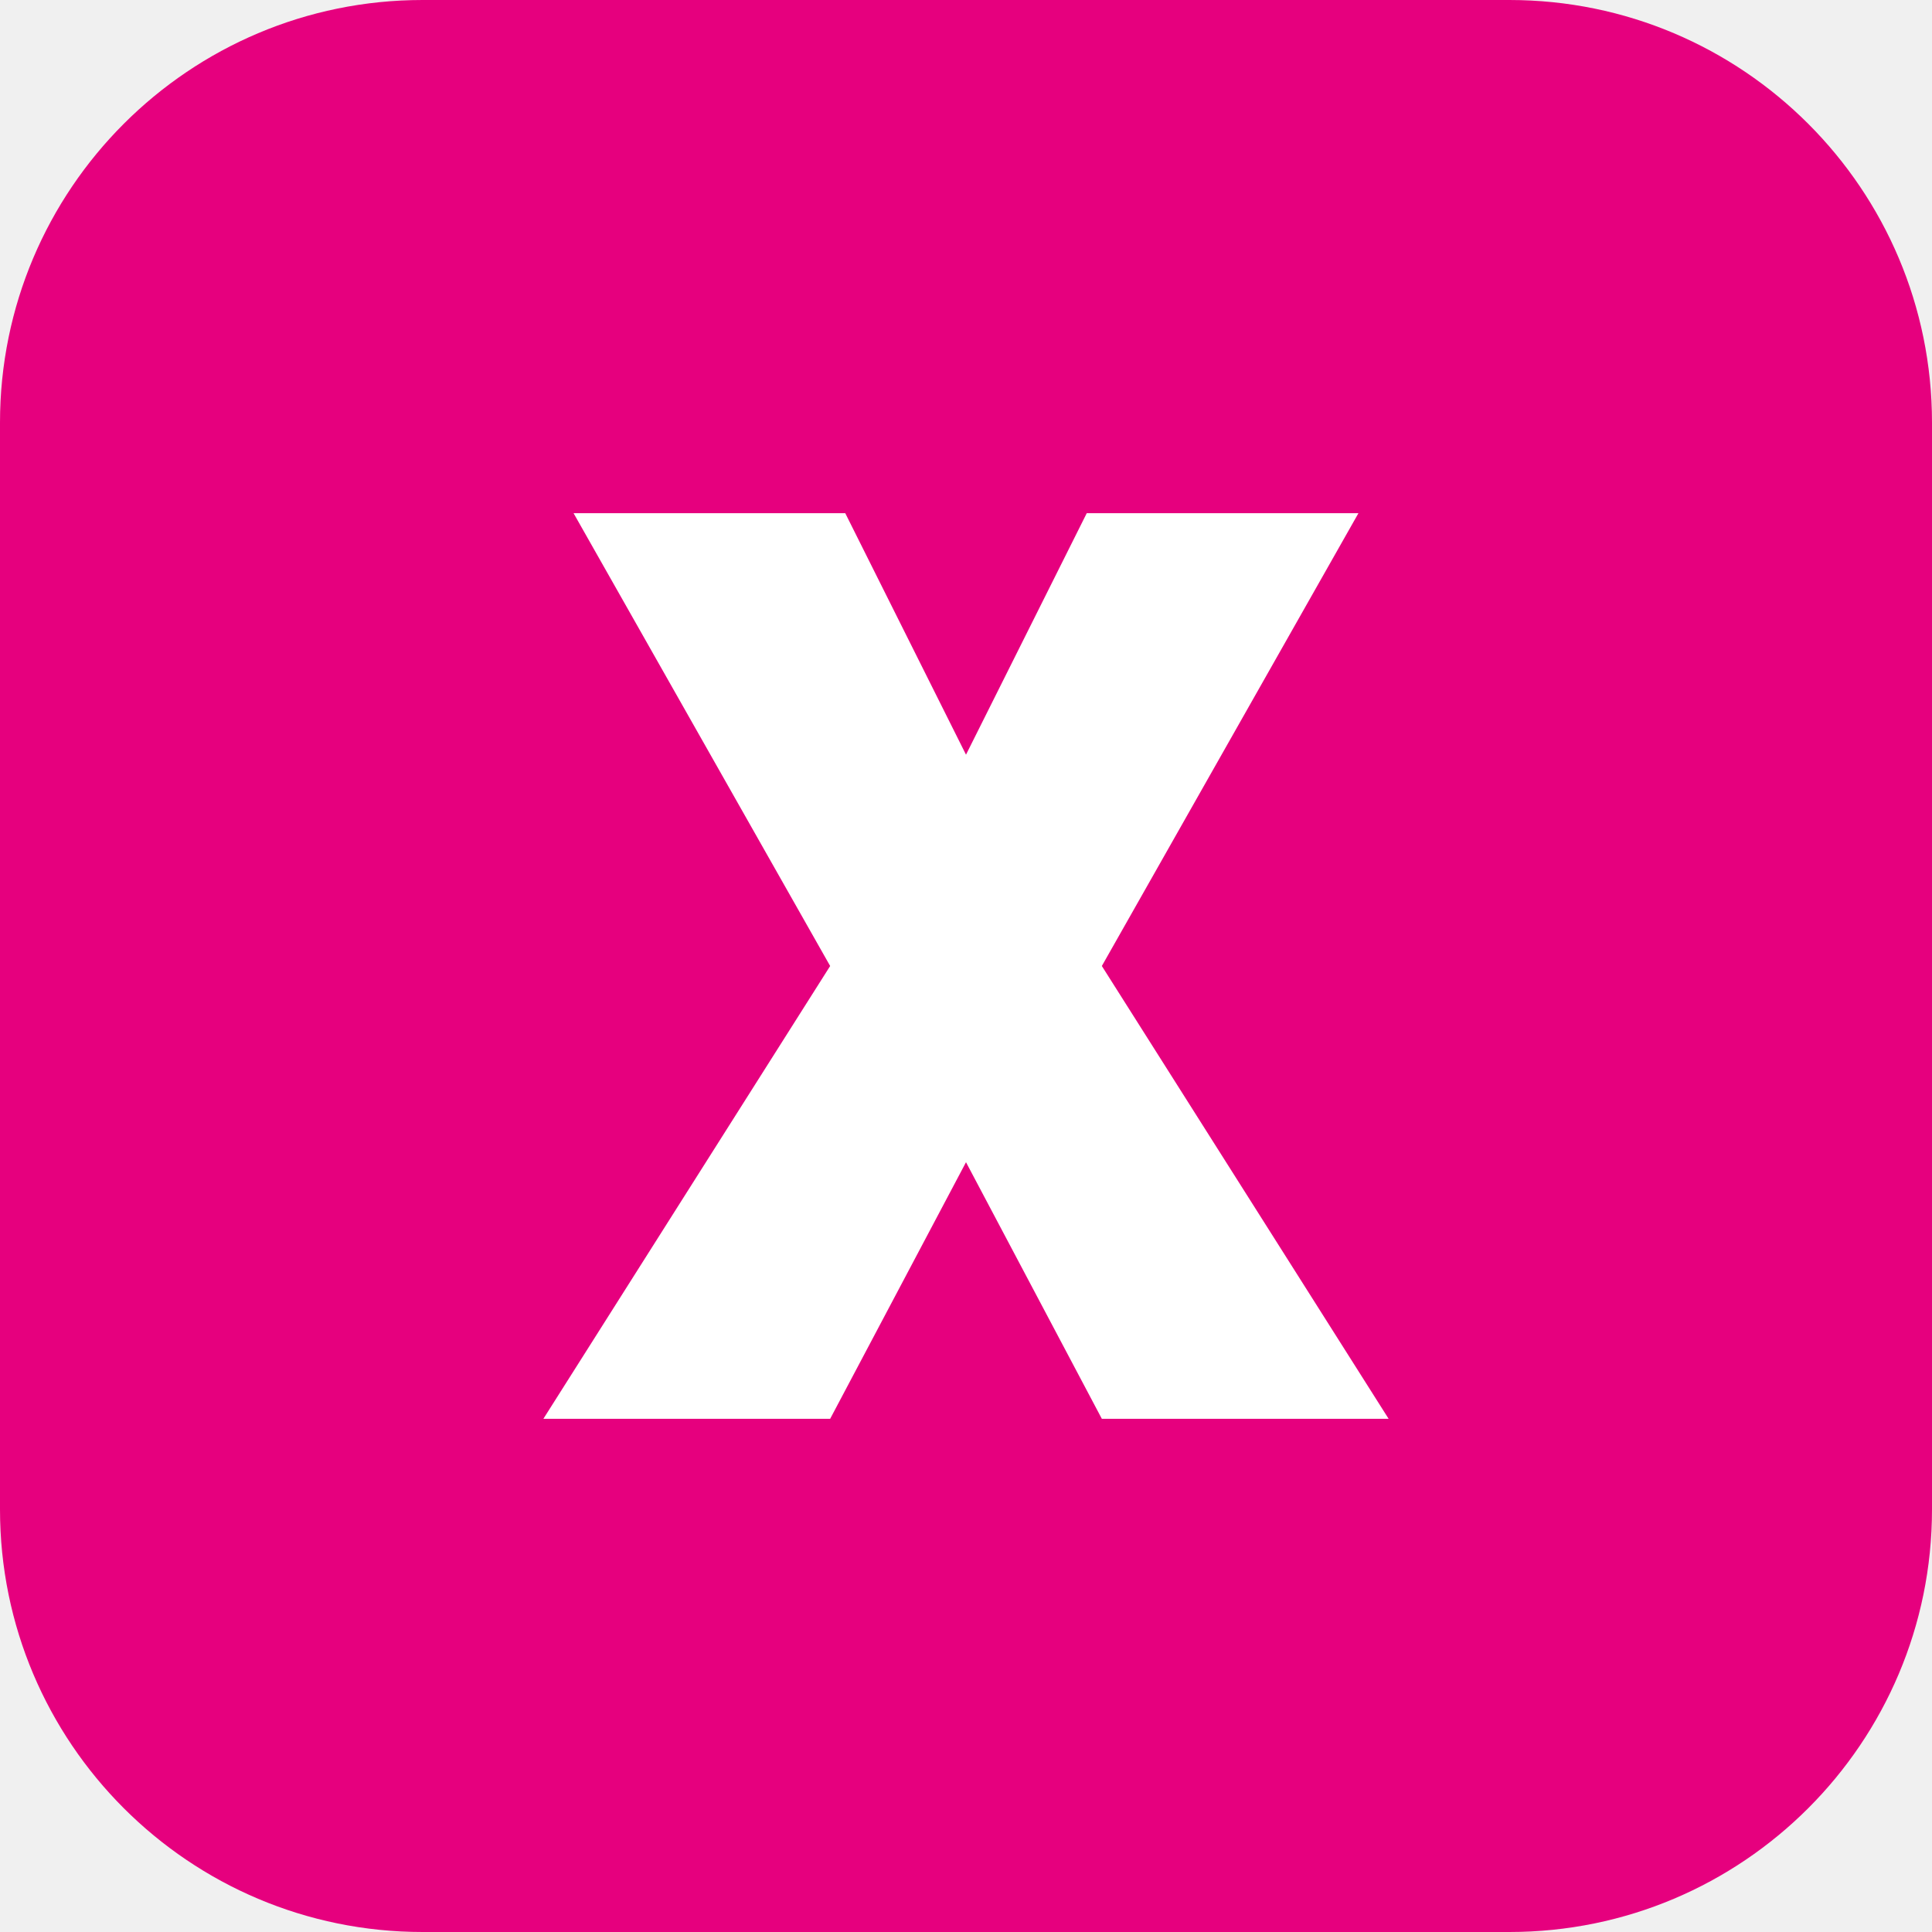
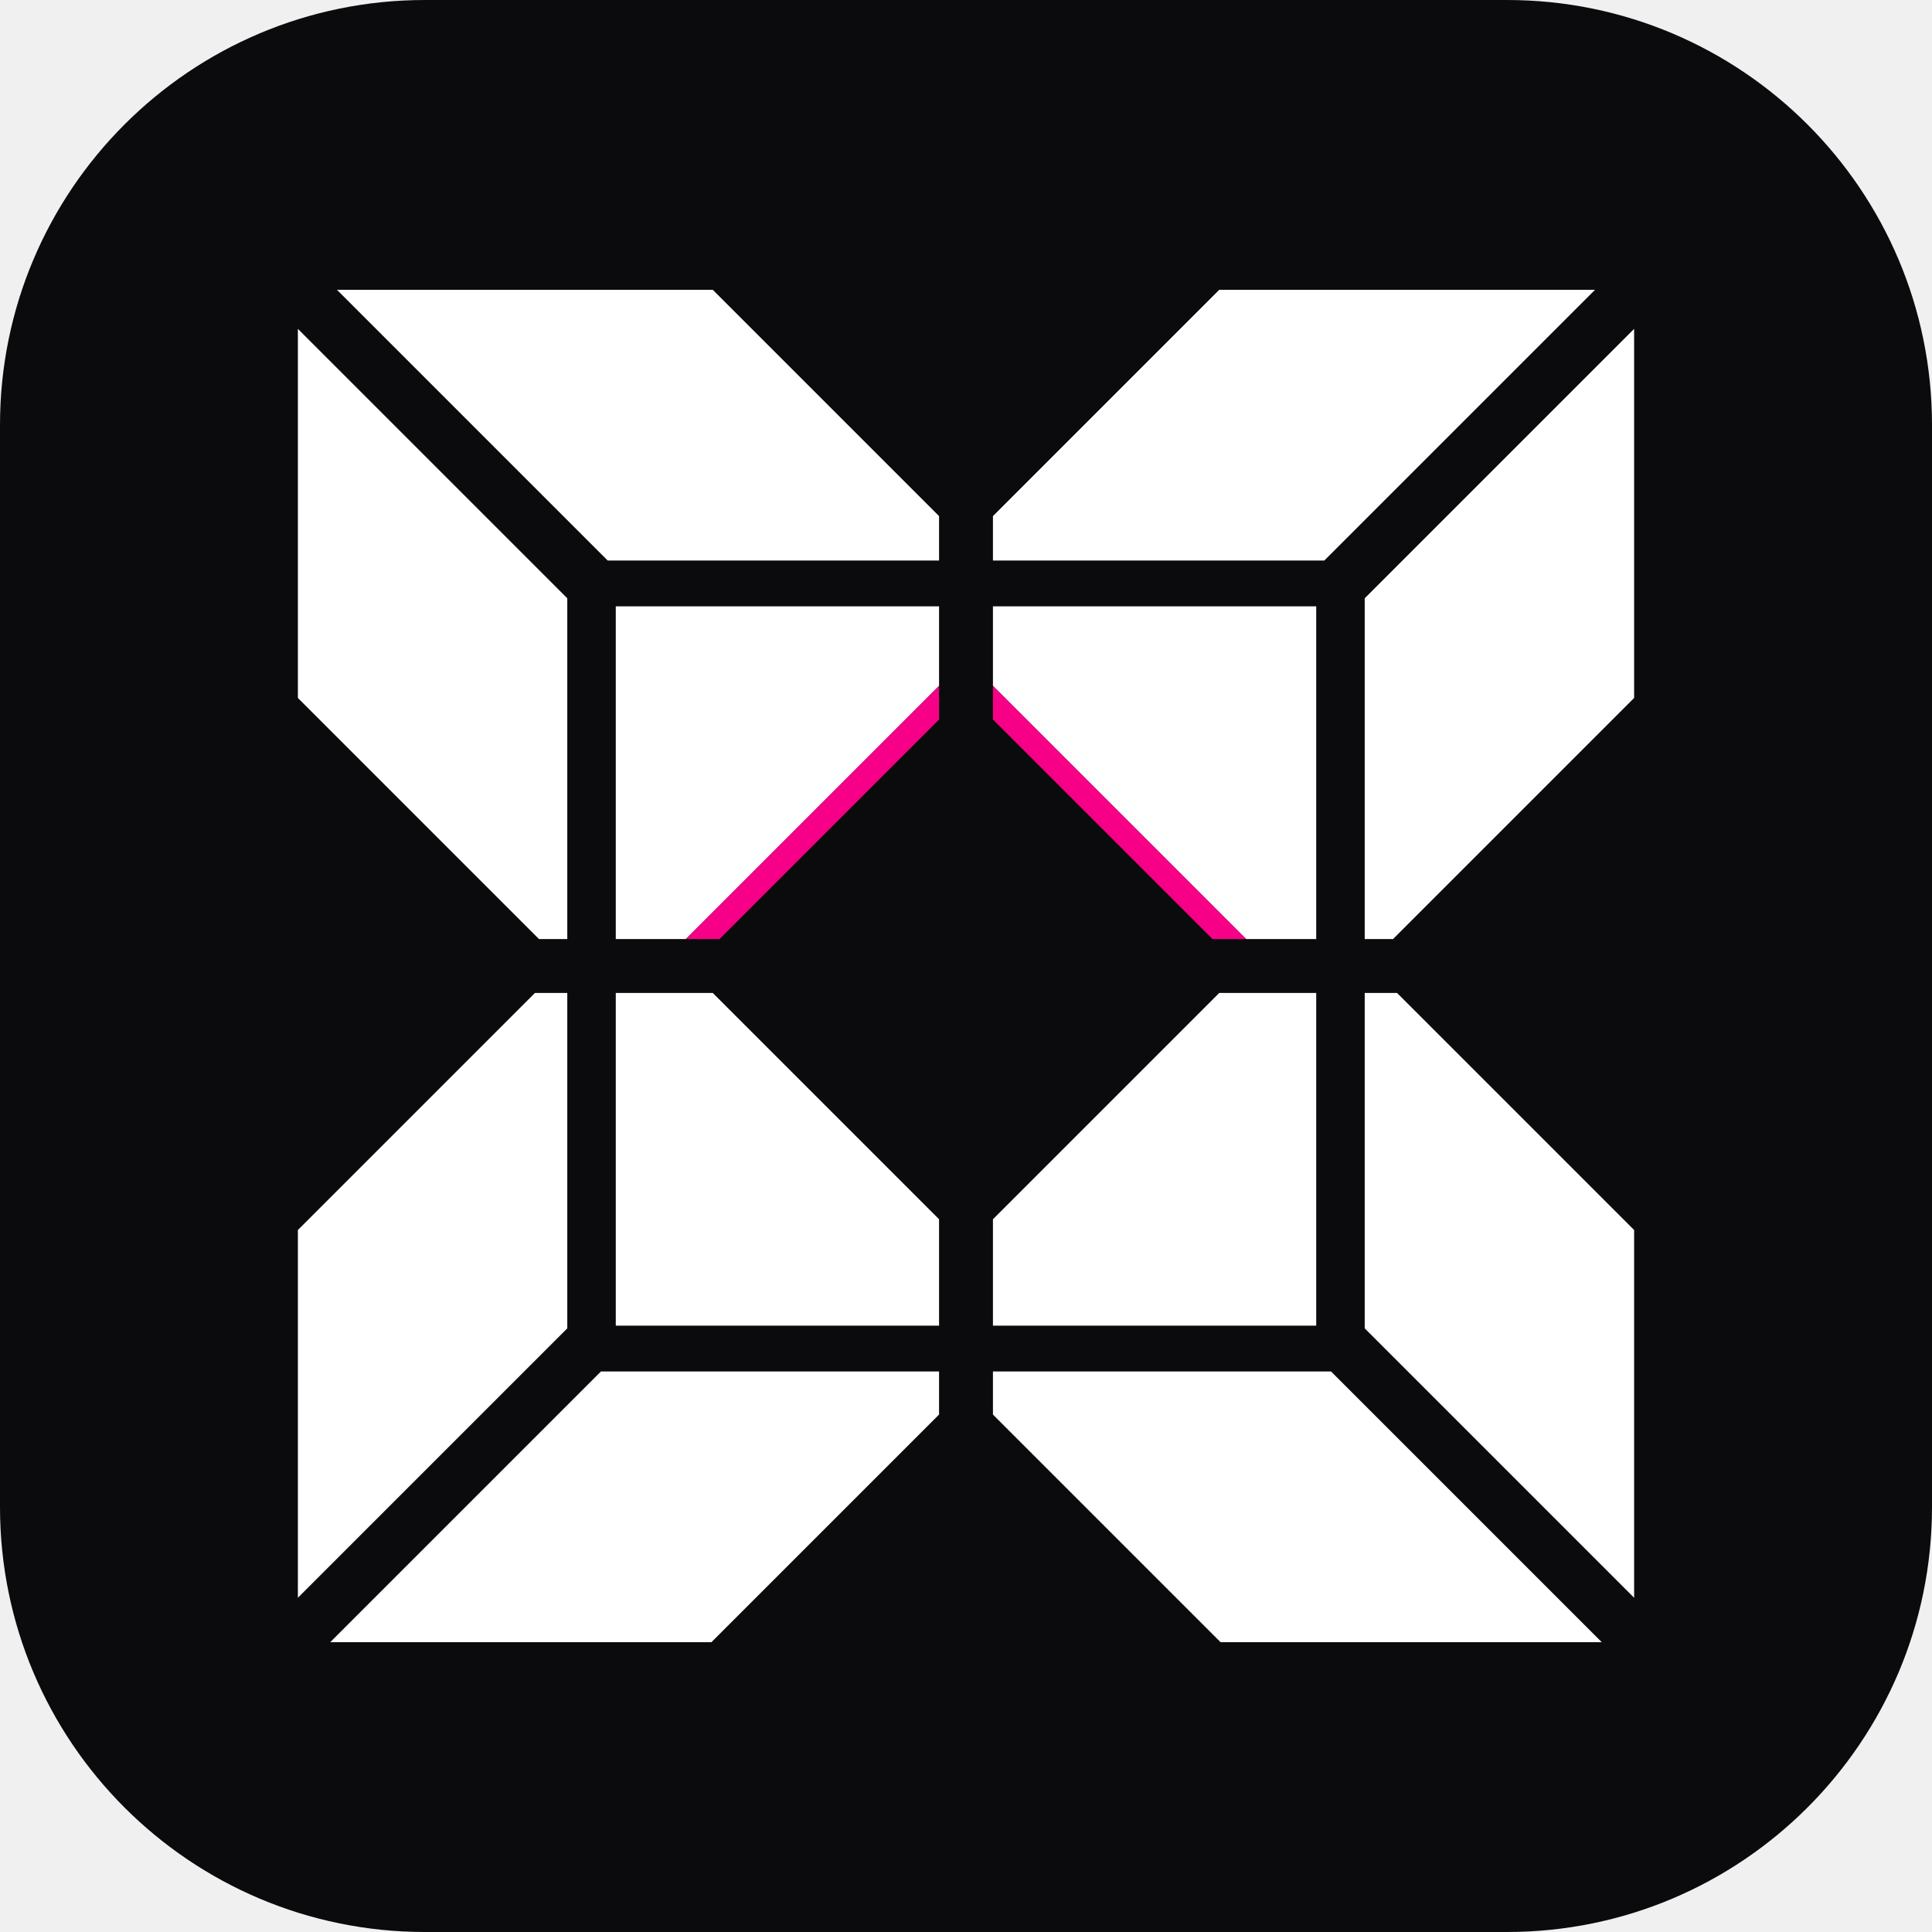
<svg xmlns="http://www.w3.org/2000/svg" viewBox="0 0 64 64" role="img" aria-label="Iceberg X">
-   <rect width="64" height="64" rx="14" fill="#e6007e" />
-   <path d="M19 17h9l4 8 4-8h9l-8.5 15L46 47h-9.5L32 38.5 27.5 47H18l9.5-15L19 17Z" fill="#fff" />
+   <rect width="64" height="64" rx="14.08" fill="#0B0B0D" />
+   <g transform="translate(9.86773 9.6) scale(0.089243) translate(-379 -315.5)">
+     <path fill-rule="evenodd" fill="#FFFFFF" d="M393.5 315.5L533 315.5L617 399.5L617 416L494 416L393.5 315.5Z" />
+     <path fill-rule="evenodd" fill="#FFFFFF" d="M860.5 315.5L721 315.5L637 399.5L637 416L760 416L860.5 315.5Z" />
+     <path fill-rule="evenodd" fill="#FFFFFF" d="M379 330L479 430L479 556.5L468.5 556.5L379 467L379 330Z" />
+     <path fill-rule="evenodd" fill="#FFFFFF" d="M875 330L775 430L775 556.5L785.5 556.5L875 467L875 330Z" />
+     <path fill-rule="evenodd" fill="#FFFFFF" d="M497 433L617 433L617 462.5L523 556.5L497 556.5L497 433Z" />
+     <path fill-rule="evenodd" fill="#FFFFFF" d="M757 433L637 433L637 462.5L731 556.5L757 556.5L757 433Z" />
+     <path fill-rule="evenodd" fill="#FFFFFF" d="M497 576.5L533 576.5L617 660.5L617 700L497 700L497 576.5Z" />
+     <path fill-rule="evenodd" fill="#FFFFFF" d="M757 576.5L721 576.5L637 660.5L637 700L757 700L757 576.5Z" />
+     <path fill-rule="evenodd" fill="#FFFFFF" d="M379 664.5L467 576.5L479 576.5L479 701L379 801L379 664.5Z" />
+     <path fill-rule="evenodd" fill="#FFFFFF" d="M875 664.5L787 576.5L775 576.5L775 701L875 801L875 664.5Z" />
+     <path fill-rule="evenodd" fill="#FFFFFF" d="M391 817.5L532.5 817.5L617 733L617 717L491.5 717L391 817.5Z" />
+     <path fill-rule="evenodd" fill="#FFFFFF" d="M863 817.5L721.5 817.5L637 733L637 717L762.5 717L863 817.5Z" />
+     <path fill-rule="evenodd" fill="#F60087" d="M617 462.5L617 475L535.5 556.5L523 556.5L617 462.5Z" />
+     <path fill-rule="evenodd" fill="#F60087" d="M637 462.5L637 475L718.5 556.5L731 556.5L637 462.5Z" />
+   </g>
</svg>
